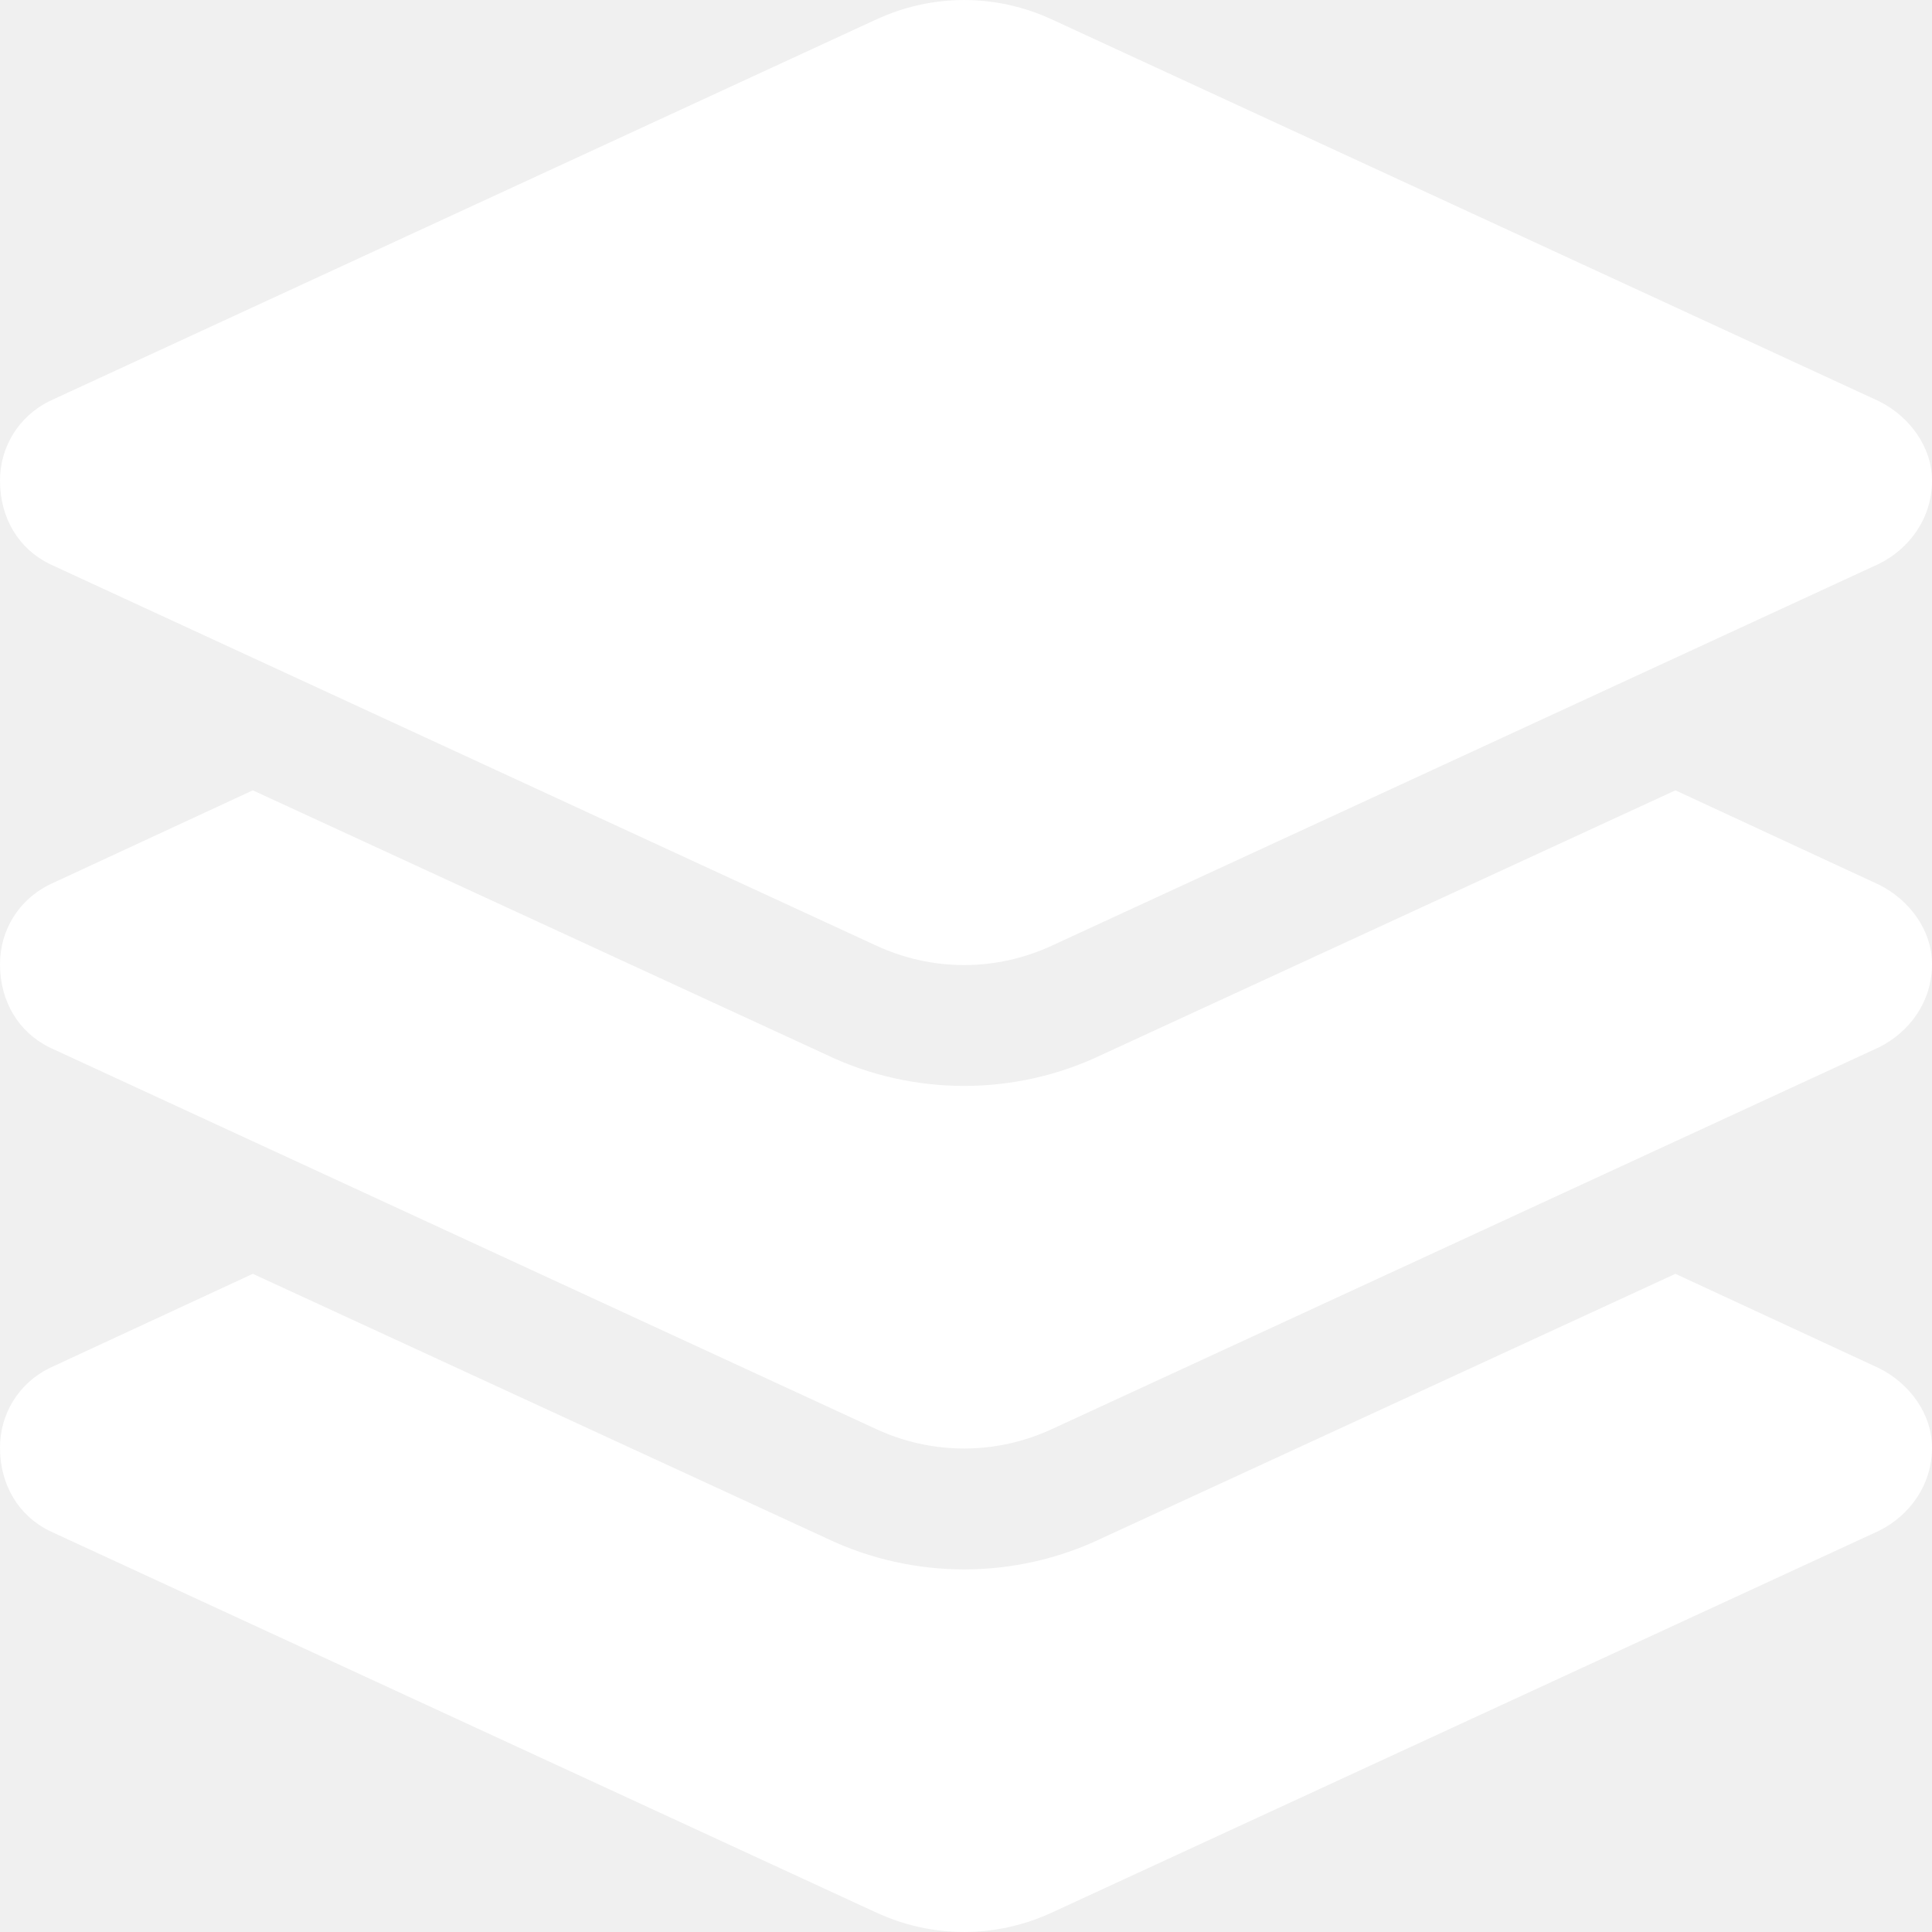
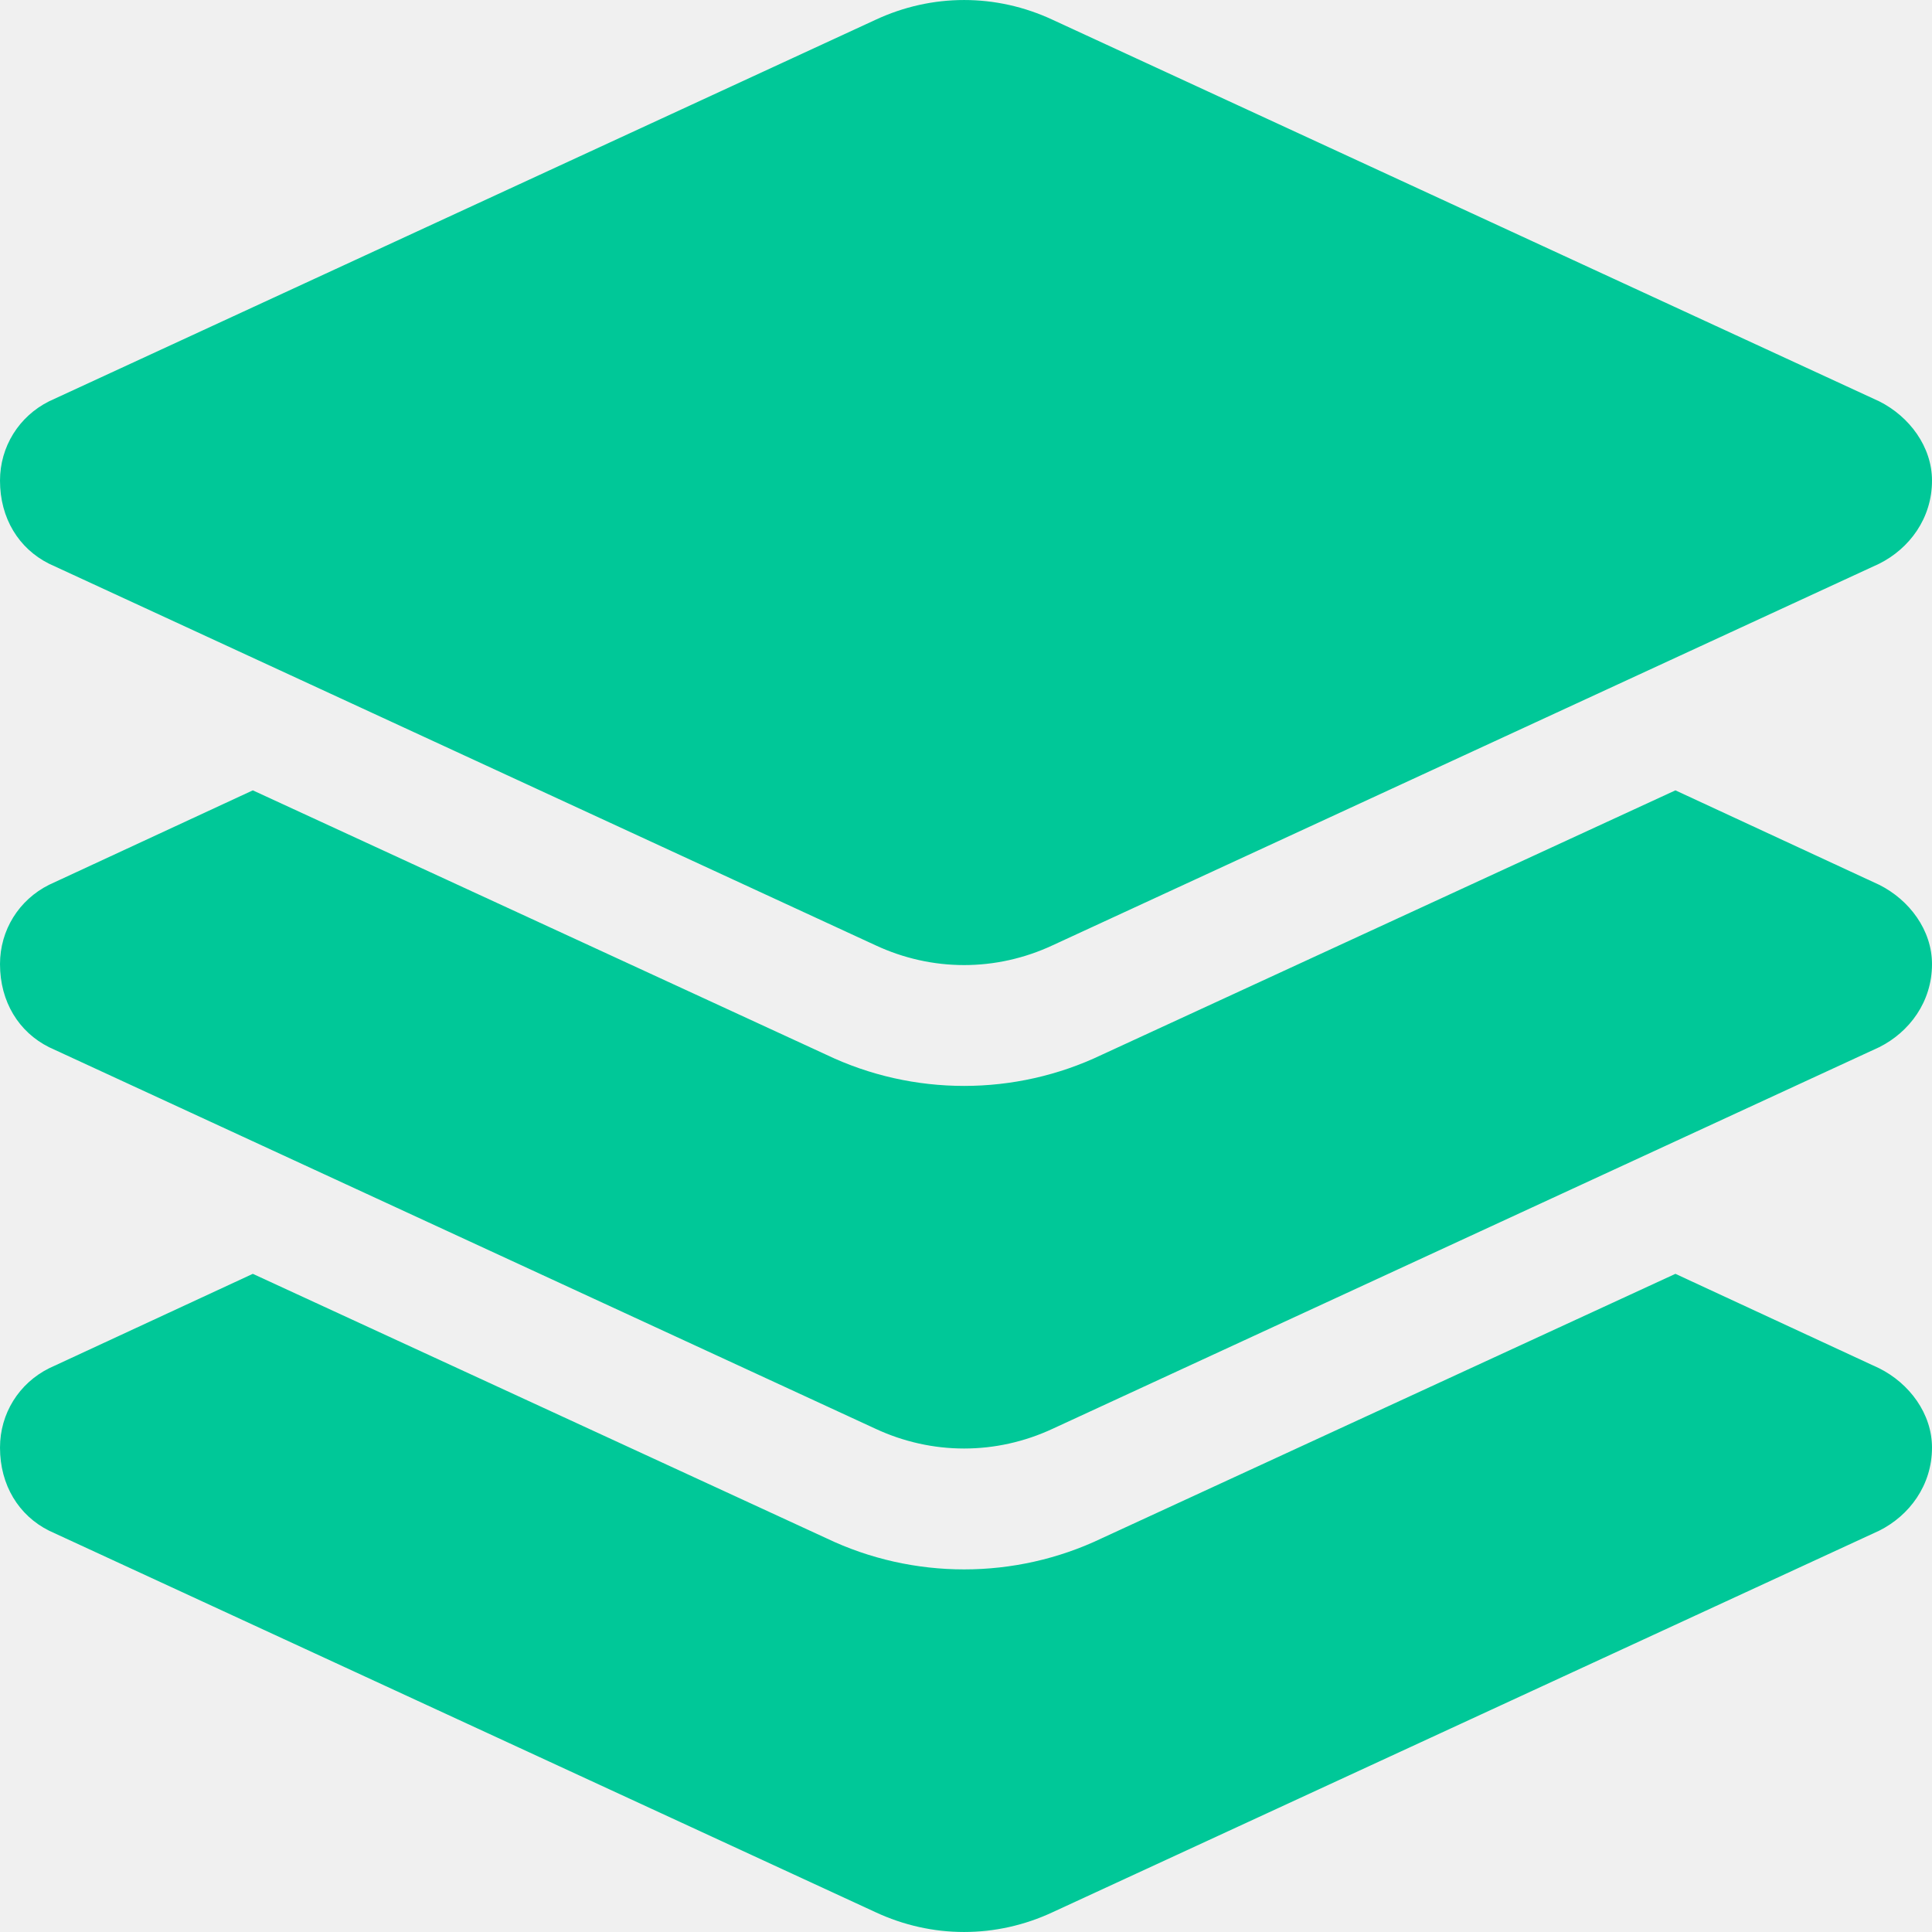
<svg xmlns="http://www.w3.org/2000/svg" width="36" height="36" viewBox="0 0 36 36" fill="none">
-   <path d="M16.312 0.37C17.367 -0.123 18.562 -0.123 19.617 0.37L35.016 7.478C35.578 7.76 36 8.323 36 8.956C36 9.66 35.578 10.223 35.016 10.504L19.617 17.613C18.562 18.106 17.367 18.106 16.312 17.613L0.914 10.504C0.352 10.223 0 9.66 0 8.956C0 8.323 0.352 7.76 0.914 7.478L16.312 0.37ZM35.016 16.487C35.578 16.768 36 17.331 36 17.965C36 18.669 35.578 19.232 35.016 19.513L19.617 26.622C18.562 27.114 17.367 27.114 16.312 26.622L0.914 19.513C0.352 19.232 0 18.669 0 17.965C0 17.331 0.352 16.768 0.914 16.487L4.711 14.727L15.398 19.654C17.016 20.428 18.914 20.428 20.531 19.654L31.219 14.727L35.016 16.487ZM20.531 28.663L31.219 23.736L35.016 25.496C35.578 25.777 36 26.34 36 26.974C36 27.677 35.578 28.241 35.016 28.522L19.617 35.63C18.562 36.123 17.367 36.123 16.312 35.63L0.914 28.522C0.352 28.241 0 27.677 0 26.974C0 26.34 0.352 25.777 0.914 25.496L4.711 23.736L15.398 28.663C17.016 29.437 18.914 29.437 20.531 28.663Z" fill="#ffffff" />
+   <path d="M16.312 0.37C17.367 -0.123 18.562 -0.123 19.617 0.37L35.016 7.478C35.578 7.76 36 8.323 36 8.956C36 9.66 35.578 10.223 35.016 10.504L19.617 17.613C18.562 18.106 17.367 18.106 16.312 17.613L0.914 10.504C0.352 10.223 0 9.66 0 8.956C0 8.323 0.352 7.76 0.914 7.478L16.312 0.37ZM35.016 16.487C35.578 16.768 36 17.331 36 17.965C36 18.669 35.578 19.232 35.016 19.513L19.617 26.622C18.562 27.114 17.367 27.114 16.312 26.622L0.914 19.513C0.352 19.232 0 18.669 0 17.965C0 17.331 0.352 16.768 0.914 16.487L4.711 14.727L15.398 19.654C17.016 20.428 18.914 20.428 20.531 19.654L31.219 14.727L35.016 16.487ZM20.531 28.663L31.219 23.736L35.016 25.496C35.578 25.777 36 26.34 36 26.974C36 27.677 35.578 28.241 35.016 28.522L19.617 35.63C18.562 36.123 17.367 36.123 16.312 35.63L0.914 28.522C0.352 28.241 0 27.677 0 26.974C0 26.34 0.352 25.777 0.914 25.496L4.711 23.736L15.398 28.663C17.016 29.437 18.914 29.437 20.531 28.663Z" fill="#00C898" />
</svg>
